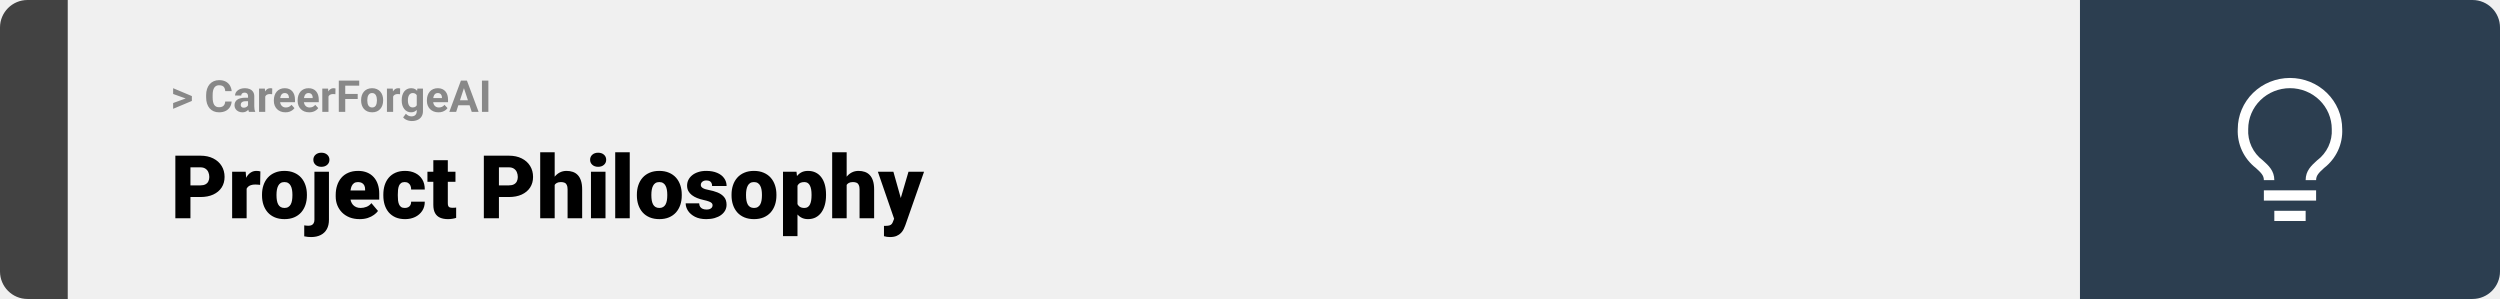
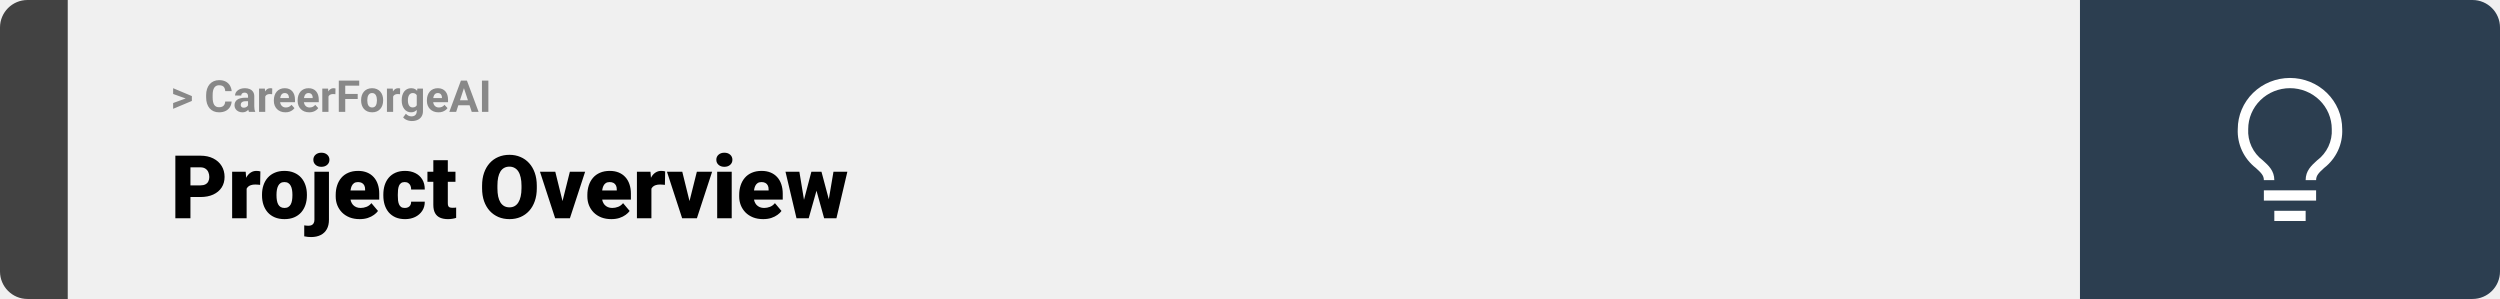
<svg xmlns="http://www.w3.org/2000/svg" width="1363" height="163" viewBox="0 0 1363 163" fill="none">
  <path d="M0 15C0 6.716 6.716 0 15 0H37V163H15C6.716 163 0 156.284 0 148V15Z" fill="#424242" />
  <rect width="1097" height="163" transform="translate(37)" fill="#F0F0F0" />
  <path d="M101.906 53.922L94.394 51.238V48.086L104.602 52.375V54.637L101.906 53.922ZM94.394 56.172L101.918 53.43L104.602 52.785V55.035L94.394 59.324V56.172ZM122.789 55.34H126.293C126.223 56.488 125.906 57.508 125.344 58.398C124.789 59.289 124.012 59.984 123.012 60.484C122.02 60.984 120.824 61.234 119.426 61.234C118.332 61.234 117.352 61.047 116.484 60.672C115.617 60.289 114.875 59.742 114.258 59.031C113.648 58.32 113.184 57.461 112.863 56.453C112.543 55.445 112.383 54.316 112.383 53.066V51.883C112.383 50.633 112.547 49.504 112.875 48.496C113.211 47.48 113.688 46.617 114.305 45.906C114.93 45.195 115.676 44.648 116.543 44.266C117.41 43.883 118.379 43.691 119.449 43.691C120.871 43.691 122.07 43.949 123.047 44.465C124.031 44.98 124.793 45.691 125.332 46.598C125.879 47.504 126.207 48.535 126.316 49.691H122.801C122.762 49.004 122.625 48.422 122.391 47.945C122.156 47.461 121.801 47.098 121.324 46.855C120.855 46.605 120.23 46.48 119.449 46.48C118.863 46.48 118.352 46.59 117.914 46.809C117.477 47.027 117.109 47.359 116.812 47.805C116.516 48.25 116.293 48.812 116.145 49.492C116.004 50.164 115.934 50.953 115.934 51.859V53.066C115.934 53.949 116 54.727 116.133 55.398C116.266 56.062 116.469 56.625 116.742 57.086C117.023 57.539 117.383 57.883 117.82 58.117C118.266 58.344 118.801 58.457 119.426 58.457C120.16 58.457 120.766 58.34 121.242 58.105C121.719 57.871 122.082 57.523 122.332 57.062C122.59 56.602 122.742 56.027 122.789 55.34ZM135.234 58.141V52.492C135.234 52.086 135.168 51.738 135.035 51.449C134.902 51.152 134.695 50.922 134.414 50.758C134.141 50.594 133.785 50.512 133.348 50.512C132.973 50.512 132.648 50.578 132.375 50.711C132.102 50.836 131.891 51.02 131.742 51.262C131.594 51.496 131.52 51.773 131.52 52.094H128.145C128.145 51.555 128.27 51.043 128.52 50.559C128.77 50.074 129.133 49.648 129.609 49.281C130.086 48.906 130.652 48.613 131.309 48.402C131.973 48.191 132.715 48.086 133.535 48.086C134.52 48.086 135.395 48.25 136.16 48.578C136.926 48.906 137.527 49.398 137.965 50.055C138.41 50.711 138.633 51.531 138.633 52.516V57.941C138.633 58.637 138.676 59.207 138.762 59.652C138.848 60.09 138.973 60.473 139.137 60.801V61H135.727C135.562 60.656 135.438 60.227 135.352 59.711C135.273 59.188 135.234 58.664 135.234 58.141ZM135.68 53.277L135.703 55.188H133.816C133.371 55.188 132.984 55.238 132.656 55.34C132.328 55.441 132.059 55.586 131.848 55.773C131.637 55.953 131.48 56.164 131.379 56.406C131.285 56.648 131.238 56.914 131.238 57.203C131.238 57.492 131.305 57.754 131.438 57.988C131.57 58.215 131.762 58.395 132.012 58.527C132.262 58.652 132.555 58.715 132.891 58.715C133.398 58.715 133.84 58.613 134.215 58.41C134.59 58.207 134.879 57.957 135.082 57.66C135.293 57.363 135.402 57.082 135.41 56.816L136.301 58.246C136.176 58.566 136.004 58.898 135.785 59.242C135.574 59.586 135.305 59.91 134.977 60.215C134.648 60.512 134.254 60.758 133.793 60.953C133.332 61.141 132.785 61.234 132.152 61.234C131.348 61.234 130.617 61.074 129.961 60.754C129.312 60.426 128.797 59.977 128.414 59.406C128.039 58.828 127.852 58.172 127.852 57.438C127.852 56.773 127.977 56.184 128.227 55.668C128.477 55.152 128.844 54.719 129.328 54.367C129.82 54.008 130.434 53.738 131.168 53.559C131.902 53.371 132.754 53.277 133.723 53.277H135.68ZM144.609 51.086V61H141.234V48.32H144.41L144.609 51.086ZM148.43 48.238L148.371 51.367C148.207 51.344 148.008 51.324 147.773 51.309C147.547 51.285 147.34 51.273 147.152 51.273C146.676 51.273 146.262 51.336 145.91 51.461C145.566 51.578 145.277 51.754 145.043 51.988C144.816 52.223 144.645 52.508 144.527 52.844C144.418 53.18 144.355 53.562 144.34 53.992L143.66 53.781C143.66 52.961 143.742 52.207 143.906 51.52C144.07 50.824 144.309 50.219 144.621 49.703C144.941 49.188 145.332 48.789 145.793 48.508C146.254 48.227 146.781 48.086 147.375 48.086C147.562 48.086 147.754 48.102 147.949 48.133C148.145 48.156 148.305 48.191 148.43 48.238ZM155.625 61.234C154.641 61.234 153.758 61.078 152.977 60.766C152.195 60.445 151.531 60.004 150.984 59.441C150.445 58.879 150.031 58.227 149.742 57.484C149.453 56.734 149.309 55.938 149.309 55.094V54.625C149.309 53.664 149.445 52.785 149.719 51.988C149.992 51.191 150.383 50.5 150.891 49.914C151.406 49.328 152.031 48.879 152.766 48.566C153.5 48.246 154.328 48.086 155.25 48.086C156.148 48.086 156.945 48.234 157.641 48.531C158.336 48.828 158.918 49.25 159.387 49.797C159.863 50.344 160.223 51 160.465 51.766C160.707 52.523 160.828 53.367 160.828 54.297V55.703H150.75V53.453H157.512V53.195C157.512 52.727 157.426 52.309 157.254 51.941C157.09 51.566 156.84 51.27 156.504 51.051C156.168 50.832 155.738 50.723 155.215 50.723C154.77 50.723 154.387 50.82 154.066 51.016C153.746 51.211 153.484 51.484 153.281 51.836C153.086 52.188 152.938 52.602 152.836 53.078C152.742 53.547 152.695 54.062 152.695 54.625V55.094C152.695 55.602 152.766 56.07 152.906 56.5C153.055 56.93 153.262 57.301 153.527 57.613C153.801 57.926 154.129 58.168 154.512 58.34C154.902 58.512 155.344 58.598 155.836 58.598C156.445 58.598 157.012 58.48 157.535 58.246C158.066 58.004 158.523 57.641 158.906 57.156L160.547 58.938C160.281 59.32 159.918 59.688 159.457 60.039C159.004 60.391 158.457 60.68 157.816 60.906C157.176 61.125 156.445 61.234 155.625 61.234ZM168.586 61.234C167.602 61.234 166.719 61.078 165.938 60.766C165.156 60.445 164.492 60.004 163.945 59.441C163.406 58.879 162.992 58.227 162.703 57.484C162.414 56.734 162.27 55.938 162.27 55.094V54.625C162.27 53.664 162.406 52.785 162.68 51.988C162.953 51.191 163.344 50.5 163.852 49.914C164.367 49.328 164.992 48.879 165.727 48.566C166.461 48.246 167.289 48.086 168.211 48.086C169.109 48.086 169.906 48.234 170.602 48.531C171.297 48.828 171.879 49.25 172.348 49.797C172.824 50.344 173.184 51 173.426 51.766C173.668 52.523 173.789 53.367 173.789 54.297V55.703H163.711V53.453H170.473V53.195C170.473 52.727 170.387 52.309 170.215 51.941C170.051 51.566 169.801 51.27 169.465 51.051C169.129 50.832 168.699 50.723 168.176 50.723C167.73 50.723 167.348 50.82 167.027 51.016C166.707 51.211 166.445 51.484 166.242 51.836C166.047 52.188 165.898 52.602 165.797 53.078C165.703 53.547 165.656 54.062 165.656 54.625V55.094C165.656 55.602 165.727 56.07 165.867 56.5C166.016 56.93 166.223 57.301 166.488 57.613C166.762 57.926 167.09 58.168 167.473 58.34C167.863 58.512 168.305 58.598 168.797 58.598C169.406 58.598 169.973 58.48 170.496 58.246C171.027 58.004 171.484 57.641 171.867 57.156L173.508 58.938C173.242 59.32 172.879 59.688 172.418 60.039C171.965 60.391 171.418 60.68 170.777 60.906C170.137 61.125 169.406 61.234 168.586 61.234ZM179.086 51.086V61H175.711V48.32H178.887L179.086 51.086ZM182.906 48.238L182.848 51.367C182.684 51.344 182.484 51.324 182.25 51.309C182.023 51.285 181.816 51.273 181.629 51.273C181.152 51.273 180.738 51.336 180.387 51.461C180.043 51.578 179.754 51.754 179.52 51.988C179.293 52.223 179.121 52.508 179.004 52.844C178.895 53.18 178.832 53.562 178.816 53.992L178.137 53.781C178.137 52.961 178.219 52.207 178.383 51.52C178.547 50.824 178.785 50.219 179.098 49.703C179.418 49.188 179.809 48.789 180.27 48.508C180.73 48.227 181.258 48.086 181.852 48.086C182.039 48.086 182.23 48.102 182.426 48.133C182.621 48.156 182.781 48.191 182.906 48.238ZM188.227 43.938V61H184.711V43.938H188.227ZM195.023 51.227V53.969H187.266V51.227H195.023ZM195.844 43.938V46.691H187.266V43.938H195.844ZM196.875 54.789V54.543C196.875 53.613 197.008 52.758 197.273 51.977C197.539 51.188 197.926 50.504 198.434 49.926C198.941 49.348 199.566 48.898 200.309 48.578C201.051 48.25 201.902 48.086 202.863 48.086C203.824 48.086 204.68 48.25 205.43 48.578C206.18 48.898 206.809 49.348 207.316 49.926C207.832 50.504 208.223 51.188 208.488 51.977C208.754 52.758 208.887 53.613 208.887 54.543V54.789C208.887 55.711 208.754 56.566 208.488 57.355C208.223 58.137 207.832 58.82 207.316 59.406C206.809 59.984 206.184 60.434 205.441 60.754C204.699 61.074 203.848 61.234 202.887 61.234C201.926 61.234 201.07 61.074 200.32 60.754C199.578 60.434 198.949 59.984 198.434 59.406C197.926 58.82 197.539 58.137 197.273 57.355C197.008 56.566 196.875 55.711 196.875 54.789ZM200.25 54.543V54.789C200.25 55.32 200.297 55.816 200.391 56.277C200.484 56.738 200.633 57.145 200.836 57.496C201.047 57.84 201.32 58.109 201.656 58.305C201.992 58.5 202.402 58.598 202.887 58.598C203.355 58.598 203.758 58.5 204.094 58.305C204.43 58.109 204.699 57.84 204.902 57.496C205.105 57.145 205.254 56.738 205.348 56.277C205.449 55.816 205.5 55.32 205.5 54.789V54.543C205.5 54.027 205.449 53.543 205.348 53.09C205.254 52.629 205.102 52.223 204.891 51.871C204.688 51.512 204.418 51.23 204.082 51.027C203.746 50.824 203.34 50.723 202.863 50.723C202.387 50.723 201.98 50.824 201.645 51.027C201.316 51.23 201.047 51.512 200.836 51.871C200.633 52.223 200.484 52.629 200.391 53.09C200.297 53.543 200.25 54.027 200.25 54.543ZM214.336 51.086V61H210.961V48.32H214.137L214.336 51.086ZM218.156 48.238L218.098 51.367C217.934 51.344 217.734 51.324 217.5 51.309C217.273 51.285 217.066 51.273 216.879 51.273C216.402 51.273 215.988 51.336 215.637 51.461C215.293 51.578 215.004 51.754 214.77 51.988C214.543 52.223 214.371 52.508 214.254 52.844C214.145 53.18 214.082 53.562 214.066 53.992L213.387 53.781C213.387 52.961 213.469 52.207 213.633 51.52C213.797 50.824 214.035 50.219 214.348 49.703C214.668 49.188 215.059 48.789 215.52 48.508C215.98 48.227 216.508 48.086 217.102 48.086C217.289 48.086 217.48 48.102 217.676 48.133C217.871 48.156 218.031 48.191 218.156 48.238ZM227.543 48.32H230.602V60.578C230.602 61.734 230.344 62.715 229.828 63.52C229.32 64.332 228.609 64.945 227.695 65.359C226.781 65.781 225.719 65.992 224.508 65.992C223.977 65.992 223.414 65.922 222.82 65.781C222.234 65.641 221.672 65.422 221.133 65.125C220.602 64.828 220.156 64.453 219.797 64L221.285 62.008C221.676 62.461 222.129 62.812 222.645 63.062C223.16 63.32 223.73 63.449 224.355 63.449C224.965 63.449 225.48 63.336 225.902 63.109C226.324 62.891 226.648 62.566 226.875 62.137C227.102 61.715 227.215 61.203 227.215 60.602V51.25L227.543 48.32ZM219.012 54.812V54.566C219.012 53.598 219.129 52.719 219.363 51.93C219.605 51.133 219.945 50.449 220.383 49.879C220.828 49.309 221.367 48.867 222 48.555C222.633 48.242 223.348 48.086 224.145 48.086C224.988 48.086 225.695 48.242 226.266 48.555C226.836 48.867 227.305 49.312 227.672 49.891C228.039 50.461 228.324 51.137 228.527 51.918C228.738 52.691 228.902 53.539 229.02 54.461V55C228.902 55.883 228.727 56.703 228.492 57.461C228.258 58.219 227.949 58.883 227.566 59.453C227.184 60.016 226.707 60.453 226.137 60.766C225.574 61.078 224.902 61.234 224.121 61.234C223.34 61.234 222.633 61.074 222 60.754C221.375 60.434 220.84 59.984 220.395 59.406C219.949 58.828 219.605 58.148 219.363 57.367C219.129 56.586 219.012 55.734 219.012 54.812ZM222.387 54.566V54.812C222.387 55.336 222.438 55.824 222.539 56.277C222.641 56.73 222.797 57.133 223.008 57.484C223.227 57.828 223.496 58.098 223.816 58.293C224.145 58.48 224.531 58.574 224.977 58.574C225.594 58.574 226.098 58.445 226.488 58.188C226.879 57.922 227.172 57.559 227.367 57.098C227.562 56.637 227.676 56.105 227.707 55.504V53.969C227.691 53.477 227.625 53.035 227.508 52.645C227.391 52.246 227.227 51.906 227.016 51.625C226.805 51.344 226.531 51.125 226.195 50.969C225.859 50.812 225.461 50.734 225 50.734C224.555 50.734 224.168 50.836 223.84 51.039C223.52 51.234 223.25 51.504 223.031 51.848C222.82 52.191 222.66 52.598 222.551 53.066C222.441 53.527 222.387 54.027 222.387 54.566ZM239.062 61.234C238.078 61.234 237.195 61.078 236.414 60.766C235.633 60.445 234.969 60.004 234.422 59.441C233.883 58.879 233.469 58.227 233.18 57.484C232.891 56.734 232.746 55.938 232.746 55.094V54.625C232.746 53.664 232.883 52.785 233.156 51.988C233.43 51.191 233.82 50.5 234.328 49.914C234.844 49.328 235.469 48.879 236.203 48.566C236.938 48.246 237.766 48.086 238.688 48.086C239.586 48.086 240.383 48.234 241.078 48.531C241.773 48.828 242.355 49.25 242.824 49.797C243.301 50.344 243.66 51 243.902 51.766C244.145 52.523 244.266 53.367 244.266 54.297V55.703H234.188V53.453H240.949V53.195C240.949 52.727 240.863 52.309 240.691 51.941C240.527 51.566 240.277 51.27 239.941 51.051C239.605 50.832 239.176 50.723 238.652 50.723C238.207 50.723 237.824 50.82 237.504 51.016C237.184 51.211 236.922 51.484 236.719 51.836C236.523 52.188 236.375 52.602 236.273 53.078C236.18 53.547 236.133 54.062 236.133 54.625V55.094C236.133 55.602 236.203 56.07 236.344 56.5C236.492 56.93 236.699 57.301 236.965 57.613C237.238 57.926 237.566 58.168 237.949 58.34C238.34 58.512 238.781 58.598 239.273 58.598C239.883 58.598 240.449 58.48 240.973 58.246C241.504 58.004 241.961 57.641 242.344 57.156L243.984 58.938C243.719 59.32 243.355 59.688 242.895 60.039C242.441 60.391 241.895 60.68 241.254 60.906C240.613 61.125 239.883 61.234 239.062 61.234ZM253.336 46.855L248.695 61H244.957L251.297 43.938H253.676L253.336 46.855ZM257.191 61L252.539 46.855L252.164 43.938H254.566L260.941 61H257.191ZM256.98 54.648V57.402H247.969V54.648H256.98ZM266.262 43.938V61H262.758V43.938H266.262Z" fill="#888888" />
-   <path d="M109.219 107.422H100.734V101.07H109.219C110.375 101.07 111.312 100.875 112.031 100.484C112.75 100.094 113.273 99.555 113.602 98.867C113.945 98.164 114.117 97.375 114.117 96.5C114.117 95.562 113.945 94.695 113.602 93.898C113.273 93.102 112.75 92.461 112.031 91.977C111.312 91.477 110.375 91.227 109.219 91.227H103.828V119H95.602V84.875H109.219C111.953 84.875 114.305 85.375 116.273 86.375C118.258 87.375 119.781 88.75 120.844 90.5C121.906 92.234 122.438 94.219 122.438 96.453C122.438 98.656 121.906 100.578 120.844 102.219C119.781 103.859 118.258 105.141 116.273 106.062C114.305 106.969 111.953 107.422 109.219 107.422ZM134.461 99.922V119H126.562V93.641H133.945L134.461 99.922ZM141.961 93.453L141.82 100.789C141.508 100.758 141.086 100.719 140.555 100.672C140.023 100.625 139.578 100.602 139.219 100.602C138.297 100.602 137.5 100.711 136.828 100.93C136.172 101.133 135.625 101.445 135.188 101.867C134.766 102.273 134.453 102.789 134.25 103.414C134.062 104.039 133.977 104.766 133.992 105.594L132.562 104.656C132.562 102.953 132.727 101.406 133.055 100.016C133.398 98.609 133.883 97.398 134.508 96.383C135.133 95.352 135.891 94.562 136.781 94.016C137.672 93.453 138.672 93.172 139.781 93.172C140.172 93.172 140.555 93.195 140.93 93.242C141.32 93.289 141.664 93.359 141.961 93.453ZM142.852 106.578V106.086C142.852 104.227 143.117 102.516 143.648 100.953C144.18 99.375 144.961 98.008 145.992 96.852C147.023 95.695 148.297 94.797 149.812 94.156C151.328 93.5 153.078 93.172 155.062 93.172C157.062 93.172 158.82 93.5 160.336 94.156C161.867 94.797 163.148 95.695 164.18 96.852C165.211 98.008 165.992 99.375 166.523 100.953C167.055 102.516 167.32 104.227 167.32 106.086V106.578C167.32 108.422 167.055 110.133 166.523 111.711C165.992 113.273 165.211 114.641 164.18 115.812C163.148 116.969 161.875 117.867 160.359 118.508C158.844 119.148 157.094 119.469 155.109 119.469C153.125 119.469 151.367 119.148 149.836 118.508C148.305 117.867 147.023 116.969 145.992 115.812C144.961 114.641 144.18 113.273 143.648 111.711C143.117 110.133 142.852 108.422 142.852 106.578ZM150.75 106.086V106.578C150.75 107.531 150.82 108.422 150.961 109.25C151.102 110.078 151.336 110.805 151.664 111.43C151.992 112.039 152.438 112.516 153 112.859C153.562 113.203 154.266 113.375 155.109 113.375C155.938 113.375 156.625 113.203 157.172 112.859C157.734 112.516 158.18 112.039 158.508 111.43C158.836 110.805 159.07 110.078 159.211 109.25C159.352 108.422 159.422 107.531 159.422 106.578V106.086C159.422 105.164 159.352 104.297 159.211 103.484C159.07 102.656 158.836 101.93 158.508 101.305C158.18 100.664 157.734 100.164 157.172 99.805C156.609 99.445 155.906 99.266 155.062 99.266C154.234 99.266 153.539 99.445 152.977 99.805C152.43 100.164 151.992 100.664 151.664 101.305C151.336 101.93 151.102 102.656 150.961 103.484C150.82 104.297 150.75 105.164 150.75 106.086ZM171.422 93.641H179.344V119.82C179.344 121.852 178.953 123.562 178.172 124.953C177.391 126.359 176.273 127.422 174.82 128.141C173.367 128.875 171.633 129.242 169.617 129.242C168.945 129.242 168.328 129.211 167.766 129.148C167.188 129.102 166.555 129 165.867 128.844V122.867C166.273 122.93 166.648 122.977 166.992 123.008C167.336 123.055 167.711 123.078 168.117 123.078C168.836 123.078 169.438 122.961 169.922 122.727C170.406 122.492 170.773 122.133 171.023 121.648C171.289 121.164 171.422 120.555 171.422 119.82V93.641ZM170.836 87.102C170.836 85.977 171.242 85.055 172.055 84.336C172.867 83.617 173.922 83.258 175.219 83.258C176.516 83.258 177.57 83.617 178.383 84.336C179.195 85.055 179.602 85.977 179.602 87.102C179.602 88.227 179.195 89.148 178.383 89.867C177.57 90.586 176.516 90.945 175.219 90.945C173.922 90.945 172.867 90.586 172.055 89.867C171.242 89.148 170.836 88.227 170.836 87.102ZM196.102 119.469C194.039 119.469 192.195 119.148 190.57 118.508C188.945 117.852 187.57 116.953 186.445 115.812C185.336 114.672 184.484 113.359 183.891 111.875C183.312 110.391 183.023 108.82 183.023 107.164V106.273C183.023 104.414 183.281 102.695 183.797 101.117C184.312 99.523 185.078 98.133 186.094 96.945C187.109 95.758 188.383 94.836 189.914 94.18C191.445 93.508 193.227 93.172 195.258 93.172C197.055 93.172 198.664 93.461 200.086 94.039C201.508 94.617 202.711 95.445 203.695 96.523C204.695 97.602 205.453 98.906 205.969 100.438C206.5 101.969 206.766 103.688 206.766 105.594V108.805H186.047V103.859H199.055V103.25C199.07 102.406 198.922 101.688 198.609 101.094C198.312 100.5 197.875 100.047 197.297 99.734C196.719 99.422 196.016 99.266 195.188 99.266C194.328 99.266 193.617 99.453 193.055 99.828C192.508 100.203 192.078 100.719 191.766 101.375C191.469 102.016 191.258 102.758 191.133 103.602C191.008 104.445 190.945 105.336 190.945 106.273V107.164C190.945 108.102 191.07 108.953 191.32 109.719C191.586 110.484 191.961 111.141 192.445 111.688C192.945 112.219 193.539 112.633 194.227 112.93C194.93 113.227 195.727 113.375 196.617 113.375C197.695 113.375 198.758 113.172 199.805 112.766C200.852 112.359 201.75 111.688 202.5 110.75L206.086 115.016C205.57 115.75 204.836 116.461 203.883 117.148C202.945 117.836 201.82 118.398 200.508 118.836C199.195 119.258 197.727 119.469 196.102 119.469ZM220.688 113.375C221.422 113.375 222.047 113.242 222.562 112.977C223.094 112.695 223.492 112.305 223.758 111.805C224.039 111.289 224.172 110.672 224.156 109.953H231.586C231.602 111.859 231.133 113.531 230.18 114.969C229.242 116.391 227.961 117.5 226.336 118.297C224.727 119.078 222.906 119.469 220.875 119.469C218.891 119.469 217.156 119.148 215.672 118.508C214.188 117.852 212.945 116.945 211.945 115.789C210.961 114.617 210.219 113.25 209.719 111.688C209.234 110.125 208.992 108.43 208.992 106.602V106.062C208.992 104.234 209.234 102.539 209.719 100.977C210.219 99.398 210.961 98.031 211.945 96.875C212.945 95.703 214.18 94.797 215.648 94.156C217.133 93.5 218.859 93.172 220.828 93.172C222.938 93.172 224.797 93.57 226.406 94.367C228.031 95.164 229.305 96.32 230.227 97.836C231.148 99.352 231.602 101.188 231.586 103.344H224.156C224.172 102.578 224.055 101.891 223.805 101.281C223.555 100.672 223.164 100.188 222.633 99.828C222.117 99.453 221.453 99.266 220.641 99.266C219.828 99.266 219.172 99.445 218.672 99.805C218.172 100.164 217.789 100.664 217.523 101.305C217.273 101.93 217.102 102.648 217.008 103.461C216.93 104.273 216.891 105.141 216.891 106.062V106.602C216.891 107.539 216.93 108.422 217.008 109.25C217.102 110.062 217.281 110.781 217.547 111.406C217.812 112.016 218.195 112.5 218.695 112.859C219.195 113.203 219.859 113.375 220.688 113.375ZM248.32 93.641V99.125H233.039V93.641H248.32ZM236.25 87.336H244.148V110.727C244.148 111.398 244.227 111.922 244.383 112.297C244.539 112.656 244.805 112.914 245.18 113.07C245.57 113.211 246.086 113.281 246.727 113.281C247.18 113.281 247.555 113.273 247.852 113.258C248.148 113.227 248.43 113.188 248.695 113.141V118.789C248.023 119.008 247.32 119.172 246.586 119.281C245.852 119.406 245.07 119.469 244.242 119.469C242.555 119.469 241.109 119.203 239.906 118.672C238.719 118.141 237.812 117.305 237.188 116.164C236.562 115.023 236.25 113.539 236.25 111.711V87.336ZM277.406 107.422H268.922V101.07H277.406C278.562 101.07 279.5 100.875 280.219 100.484C280.938 100.094 281.461 99.555 281.789 98.867C282.133 98.164 282.305 97.375 282.305 96.5C282.305 95.562 282.133 94.695 281.789 93.898C281.461 93.102 280.938 92.461 280.219 91.977C279.5 91.477 278.562 91.227 277.406 91.227H272.016V119H263.789V84.875H277.406C280.141 84.875 282.492 85.375 284.461 86.375C286.445 87.375 287.969 88.75 289.031 90.5C290.094 92.234 290.625 94.219 290.625 96.453C290.625 98.656 290.094 100.578 289.031 102.219C287.969 103.859 286.445 105.141 284.461 106.062C282.492 106.969 280.141 107.422 277.406 107.422ZM302.414 83V119H294.516V83H302.414ZM301.477 105.453L299.625 105.5C299.625 103.719 299.844 102.078 300.281 100.578C300.719 99.078 301.344 97.773 302.156 96.664C302.969 95.555 303.945 94.695 305.086 94.086C306.227 93.477 307.492 93.172 308.883 93.172C310.133 93.172 311.273 93.352 312.305 93.711C313.352 94.07 314.25 94.648 315 95.445C315.766 96.242 316.352 97.281 316.758 98.562C317.18 99.844 317.391 101.406 317.391 103.25V119H309.445V103.203C309.445 102.172 309.297 101.375 309 100.812C308.719 100.234 308.312 99.836 307.781 99.617C307.25 99.383 306.602 99.266 305.836 99.266C304.914 99.266 304.164 99.422 303.586 99.734C303.008 100.047 302.562 100.484 302.25 101.047C301.953 101.594 301.75 102.242 301.641 102.992C301.531 103.742 301.477 104.562 301.477 105.453ZM330.117 93.641V119H322.195V93.641H330.117ZM321.727 87.102C321.727 85.977 322.133 85.055 322.945 84.336C323.758 83.617 324.812 83.258 326.109 83.258C327.406 83.258 328.461 83.617 329.273 84.336C330.086 85.055 330.492 85.977 330.492 87.102C330.492 88.227 330.086 89.148 329.273 89.867C328.461 90.586 327.406 90.945 326.109 90.945C324.812 90.945 323.758 90.586 322.945 89.867C322.133 89.148 321.727 88.227 321.727 87.102ZM343.336 83V119H335.414V83H343.336ZM347.227 106.578V106.086C347.227 104.227 347.492 102.516 348.023 100.953C348.555 99.375 349.336 98.008 350.367 96.852C351.398 95.695 352.672 94.797 354.188 94.156C355.703 93.5 357.453 93.172 359.438 93.172C361.438 93.172 363.195 93.5 364.711 94.156C366.242 94.797 367.523 95.695 368.555 96.852C369.586 98.008 370.367 99.375 370.898 100.953C371.43 102.516 371.695 104.227 371.695 106.086V106.578C371.695 108.422 371.43 110.133 370.898 111.711C370.367 113.273 369.586 114.641 368.555 115.812C367.523 116.969 366.25 117.867 364.734 118.508C363.219 119.148 361.469 119.469 359.484 119.469C357.5 119.469 355.742 119.148 354.211 118.508C352.68 117.867 351.398 116.969 350.367 115.812C349.336 114.641 348.555 113.273 348.023 111.711C347.492 110.133 347.227 108.422 347.227 106.578ZM355.125 106.086V106.578C355.125 107.531 355.195 108.422 355.336 109.25C355.477 110.078 355.711 110.805 356.039 111.43C356.367 112.039 356.812 112.516 357.375 112.859C357.938 113.203 358.641 113.375 359.484 113.375C360.312 113.375 361 113.203 361.547 112.859C362.109 112.516 362.555 112.039 362.883 111.43C363.211 110.805 363.445 110.078 363.586 109.25C363.727 108.422 363.797 107.531 363.797 106.578V106.086C363.797 105.164 363.727 104.297 363.586 103.484C363.445 102.656 363.211 101.93 362.883 101.305C362.555 100.664 362.109 100.164 361.547 99.805C360.984 99.445 360.281 99.266 359.438 99.266C358.609 99.266 357.914 99.445 357.352 99.805C356.805 100.164 356.367 100.664 356.039 101.305C355.711 101.93 355.477 102.656 355.336 103.484C355.195 104.297 355.125 105.164 355.125 106.086ZM388.5 111.875C388.5 111.438 388.352 111.062 388.055 110.75C387.773 110.422 387.273 110.125 386.555 109.859C385.836 109.578 384.828 109.297 383.531 109.016C382.297 108.75 381.133 108.398 380.039 107.961C378.961 107.523 378.016 106.992 377.203 106.367C376.391 105.742 375.75 105 375.281 104.141C374.828 103.281 374.602 102.297 374.602 101.188C374.602 100.109 374.828 99.094 375.281 98.141C375.75 97.172 376.43 96.32 377.32 95.586C378.227 94.836 379.328 94.25 380.625 93.828C381.922 93.391 383.398 93.172 385.055 93.172C387.336 93.172 389.305 93.523 390.961 94.227C392.617 94.914 393.891 95.883 394.781 97.133C395.688 98.367 396.141 99.797 396.141 101.422H388.242C388.242 100.781 388.133 100.234 387.914 99.781C387.711 99.328 387.375 98.984 386.906 98.75C386.438 98.5 385.812 98.375 385.031 98.375C384.484 98.375 383.984 98.477 383.531 98.68C383.094 98.883 382.742 99.164 382.477 99.523C382.211 99.883 382.078 100.305 382.078 100.789C382.078 101.133 382.156 101.445 382.312 101.727C382.484 101.992 382.742 102.242 383.086 102.477C383.43 102.695 383.867 102.898 384.398 103.086C384.93 103.258 385.57 103.414 386.32 103.555C388.023 103.867 389.617 104.312 391.102 104.891C392.586 105.469 393.789 106.289 394.711 107.352C395.648 108.414 396.117 109.844 396.117 111.641C396.117 112.766 395.859 113.805 395.344 114.758C394.828 115.695 394.086 116.523 393.117 117.242C392.148 117.945 390.984 118.492 389.625 118.883C388.266 119.273 386.734 119.469 385.031 119.469C382.609 119.469 380.562 119.039 378.891 118.18C377.219 117.305 375.953 116.211 375.094 114.898C374.25 113.57 373.828 112.227 373.828 110.867H381.188C381.219 111.648 381.406 112.289 381.75 112.789C382.109 113.289 382.586 113.656 383.18 113.891C383.773 114.125 384.461 114.242 385.242 114.242C385.961 114.242 386.555 114.141 387.023 113.938C387.508 113.734 387.875 113.461 388.125 113.117C388.375 112.758 388.5 112.344 388.5 111.875ZM398.836 106.578V106.086C398.836 104.227 399.102 102.516 399.633 100.953C400.164 99.375 400.945 98.008 401.977 96.852C403.008 95.695 404.281 94.797 405.797 94.156C407.312 93.5 409.062 93.172 411.047 93.172C413.047 93.172 414.805 93.5 416.32 94.156C417.852 94.797 419.133 95.695 420.164 96.852C421.195 98.008 421.977 99.375 422.508 100.953C423.039 102.516 423.305 104.227 423.305 106.086V106.578C423.305 108.422 423.039 110.133 422.508 111.711C421.977 113.273 421.195 114.641 420.164 115.812C419.133 116.969 417.859 117.867 416.344 118.508C414.828 119.148 413.078 119.469 411.094 119.469C409.109 119.469 407.352 119.148 405.82 118.508C404.289 117.867 403.008 116.969 401.977 115.812C400.945 114.641 400.164 113.273 399.633 111.711C399.102 110.133 398.836 108.422 398.836 106.578ZM406.734 106.086V106.578C406.734 107.531 406.805 108.422 406.945 109.25C407.086 110.078 407.32 110.805 407.648 111.43C407.977 112.039 408.422 112.516 408.984 112.859C409.547 113.203 410.25 113.375 411.094 113.375C411.922 113.375 412.609 113.203 413.156 112.859C413.719 112.516 414.164 112.039 414.492 111.43C414.82 110.805 415.055 110.078 415.195 109.25C415.336 108.422 415.406 107.531 415.406 106.578V106.086C415.406 105.164 415.336 104.297 415.195 103.484C415.055 102.656 414.82 101.93 414.492 101.305C414.164 100.664 413.719 100.164 413.156 99.805C412.594 99.445 411.891 99.266 411.047 99.266C410.219 99.266 409.523 99.445 408.961 99.805C408.414 100.164 407.977 100.664 407.648 101.305C407.32 101.93 407.086 102.656 406.945 103.484C406.805 104.297 406.734 105.164 406.734 106.086ZM434.789 98.516V128.75H426.891V93.641H434.25L434.789 98.516ZM450.352 106.016V106.508C450.352 108.352 450.141 110.062 449.719 111.641C449.297 113.219 448.672 114.594 447.844 115.766C447.016 116.938 445.984 117.852 444.75 118.508C443.531 119.148 442.117 119.469 440.508 119.469C438.992 119.469 437.688 119.133 436.594 118.461C435.5 117.789 434.586 116.859 433.852 115.672C433.117 114.484 432.523 113.125 432.07 111.594C431.617 110.062 431.258 108.445 430.992 106.742V106.109C431.258 104.281 431.617 102.586 432.07 101.023C432.523 99.445 433.117 98.07 433.852 96.898C434.586 95.727 435.492 94.812 436.57 94.156C437.664 93.5 438.969 93.172 440.484 93.172C442.094 93.172 443.508 93.477 444.727 94.086C445.961 94.695 446.992 95.57 447.82 96.711C448.664 97.836 449.297 99.188 449.719 100.766C450.141 102.344 450.352 104.094 450.352 106.016ZM442.453 106.508V106.016C442.453 105.031 442.383 104.133 442.242 103.32C442.102 102.492 441.875 101.773 441.562 101.164C441.266 100.555 440.867 100.086 440.367 99.758C439.867 99.43 439.25 99.266 438.516 99.266C437.672 99.266 436.961 99.398 436.383 99.664C435.82 99.914 435.367 100.305 435.023 100.836C434.695 101.352 434.461 102 434.32 102.781C434.195 103.547 434.141 104.445 434.156 105.477V107.398C434.125 108.586 434.242 109.633 434.508 110.539C434.773 111.43 435.234 112.125 435.891 112.625C436.547 113.125 437.438 113.375 438.562 113.375C439.312 113.375 439.938 113.203 440.438 112.859C440.938 112.5 441.336 112.008 441.633 111.383C441.93 110.742 442.141 110.008 442.266 109.18C442.391 108.352 442.453 107.461 442.453 106.508ZM461.602 83V119H453.703V83H461.602ZM460.664 105.453L458.812 105.5C458.812 103.719 459.031 102.078 459.469 100.578C459.906 99.078 460.531 97.773 461.344 96.664C462.156 95.555 463.133 94.695 464.273 94.086C465.414 93.477 466.68 93.172 468.07 93.172C469.32 93.172 470.461 93.352 471.492 93.711C472.539 94.07 473.438 94.648 474.188 95.445C474.953 96.242 475.539 97.281 475.945 98.562C476.367 99.844 476.578 101.406 476.578 103.25V119H468.633V103.203C468.633 102.172 468.484 101.375 468.188 100.812C467.906 100.234 467.5 99.836 466.969 99.617C466.438 99.383 465.789 99.266 465.023 99.266C464.102 99.266 463.352 99.422 462.773 99.734C462.195 100.047 461.75 100.484 461.438 101.047C461.141 101.594 460.938 102.242 460.828 102.992C460.719 103.742 460.664 104.562 460.664 105.453ZM488.742 116.023L495.305 93.641H503.789L493.594 122.773C493.375 123.414 493.086 124.102 492.727 124.836C492.367 125.586 491.875 126.297 491.25 126.969C490.625 127.641 489.82 128.188 488.836 128.609C487.867 129.031 486.664 129.242 485.227 129.242C484.461 129.242 483.898 129.203 483.539 129.125C483.195 129.062 482.664 128.945 481.945 128.773V123.125C482.148 123.125 482.32 123.125 482.461 123.125C482.617 123.125 482.789 123.125 482.977 123.125C483.82 123.125 484.492 123.039 484.992 122.867C485.508 122.695 485.898 122.445 486.164 122.117C486.445 121.789 486.664 121.391 486.82 120.922L488.742 116.023ZM487.078 93.641L492.07 111.383L492.938 119.75H487.641L478.617 93.641H487.078Z" fill="black" />
+   <path d="M109.219 107.422H100.734V101.07H109.219C110.375 101.07 111.312 100.875 112.031 100.484C112.75 100.094 113.273 99.555 113.602 98.867C113.945 98.164 114.117 97.375 114.117 96.5C114.117 95.562 113.945 94.695 113.602 93.898C113.273 93.102 112.75 92.461 112.031 91.977C111.312 91.477 110.375 91.227 109.219 91.227H103.828V119H95.602V84.875H109.219C111.953 84.875 114.305 85.375 116.273 86.375C118.258 87.375 119.781 88.75 120.844 90.5C121.906 92.234 122.438 94.219 122.438 96.453C122.438 98.656 121.906 100.578 120.844 102.219C119.781 103.859 118.258 105.141 116.273 106.062C114.305 106.969 111.953 107.422 109.219 107.422ZM134.461 99.922V119H126.562V93.641H133.945L134.461 99.922ZM141.961 93.453L141.82 100.789C141.508 100.758 141.086 100.719 140.555 100.672C140.023 100.625 139.578 100.602 139.219 100.602C138.297 100.602 137.5 100.711 136.828 100.93C136.172 101.133 135.625 101.445 135.188 101.867C134.766 102.273 134.453 102.789 134.25 103.414C134.062 104.039 133.977 104.766 133.992 105.594L132.562 104.656C132.562 102.953 132.727 101.406 133.055 100.016C133.398 98.609 133.883 97.398 134.508 96.383C135.133 95.352 135.891 94.562 136.781 94.016C137.672 93.453 138.672 93.172 139.781 93.172C140.172 93.172 140.555 93.195 140.93 93.242C141.32 93.289 141.664 93.359 141.961 93.453ZM142.852 106.578V106.086C142.852 104.227 143.117 102.516 143.648 100.953C144.18 99.375 144.961 98.008 145.992 96.852C147.023 95.695 148.297 94.797 149.812 94.156C151.328 93.5 153.078 93.172 155.062 93.172C157.062 93.172 158.82 93.5 160.336 94.156C161.867 94.797 163.148 95.695 164.18 96.852C165.211 98.008 165.992 99.375 166.523 100.953C167.055 102.516 167.32 104.227 167.32 106.086V106.578C167.32 108.422 167.055 110.133 166.523 111.711C165.992 113.273 165.211 114.641 164.18 115.812C163.148 116.969 161.875 117.867 160.359 118.508C158.844 119.148 157.094 119.469 155.109 119.469C153.125 119.469 151.367 119.148 149.836 118.508C148.305 117.867 147.023 116.969 145.992 115.812C144.961 114.641 144.18 113.273 143.648 111.711C143.117 110.133 142.852 108.422 142.852 106.578ZM150.75 106.086V106.578C150.75 107.531 150.82 108.422 150.961 109.25C151.102 110.078 151.336 110.805 151.664 111.43C151.992 112.039 152.438 112.516 153 112.859C153.562 113.203 154.266 113.375 155.109 113.375C155.938 113.375 156.625 113.203 157.172 112.859C157.734 112.516 158.18 112.039 158.508 111.43C158.836 110.805 159.07 110.078 159.211 109.25C159.352 108.422 159.422 107.531 159.422 106.578V106.086C159.422 105.164 159.352 104.297 159.211 103.484C159.07 102.656 158.836 101.93 158.508 101.305C158.18 100.664 157.734 100.164 157.172 99.805C156.609 99.445 155.906 99.266 155.062 99.266C154.234 99.266 153.539 99.445 152.977 99.805C152.43 100.164 151.992 100.664 151.664 101.305C151.336 101.93 151.102 102.656 150.961 103.484C150.82 104.297 150.75 105.164 150.75 106.086ZM171.422 93.641H179.344V119.82C179.344 121.852 178.953 123.562 178.172 124.953C177.391 126.359 176.273 127.422 174.82 128.141C173.367 128.875 171.633 129.242 169.617 129.242C168.945 129.242 168.328 129.211 167.766 129.148C167.188 129.102 166.555 129 165.867 128.844V122.867C166.273 122.93 166.648 122.977 166.992 123.008C167.336 123.055 167.711 123.078 168.117 123.078C168.836 123.078 169.438 122.961 169.922 122.727C170.406 122.492 170.773 122.133 171.023 121.648C171.289 121.164 171.422 120.555 171.422 119.82V93.641ZM170.836 87.102C170.836 85.977 171.242 85.055 172.055 84.336C172.867 83.617 173.922 83.258 175.219 83.258C176.516 83.258 177.57 83.617 178.383 84.336C179.195 85.055 179.602 85.977 179.602 87.102C179.602 88.227 179.195 89.148 178.383 89.867C177.57 90.586 176.516 90.945 175.219 90.945C173.922 90.945 172.867 90.586 172.055 89.867C171.242 89.148 170.836 88.227 170.836 87.102ZM196.102 119.469C194.039 119.469 192.195 119.148 190.57 118.508C188.945 117.852 187.57 116.953 186.445 115.812C185.336 114.672 184.484 113.359 183.891 111.875C183.312 110.391 183.023 108.82 183.023 107.164V106.273C183.023 104.414 183.281 102.695 183.797 101.117C184.312 99.523 185.078 98.133 186.094 96.945C187.109 95.758 188.383 94.836 189.914 94.18C191.445 93.508 193.227 93.172 195.258 93.172C197.055 93.172 198.664 93.461 200.086 94.039C201.508 94.617 202.711 95.445 203.695 96.523C204.695 97.602 205.453 98.906 205.969 100.438C206.5 101.969 206.766 103.688 206.766 105.594V108.805H186.047V103.859H199.055V103.25C199.07 102.406 198.922 101.688 198.609 101.094C198.312 100.5 197.875 100.047 197.297 99.734C196.719 99.422 196.016 99.266 195.188 99.266C194.328 99.266 193.617 99.453 193.055 99.828C192.508 100.203 192.078 100.719 191.766 101.375C191.469 102.016 191.258 102.758 191.133 103.602C191.008 104.445 190.945 105.336 190.945 106.273V107.164C190.945 108.102 191.07 108.953 191.32 109.719C191.586 110.484 191.961 111.141 192.445 111.688C192.945 112.219 193.539 112.633 194.227 112.93C194.93 113.227 195.727 113.375 196.617 113.375C197.695 113.375 198.758 113.172 199.805 112.766C200.852 112.359 201.75 111.688 202.5 110.75L206.086 115.016C205.57 115.75 204.836 116.461 203.883 117.148C202.945 117.836 201.82 118.398 200.508 118.836C199.195 119.258 197.727 119.469 196.102 119.469ZM220.688 113.375C221.422 113.375 222.047 113.242 222.562 112.977C223.094 112.695 223.492 112.305 223.758 111.805C224.039 111.289 224.172 110.672 224.156 109.953H231.586C231.602 111.859 231.133 113.531 230.18 114.969C229.242 116.391 227.961 117.5 226.336 118.297C224.727 119.078 222.906 119.469 220.875 119.469C218.891 119.469 217.156 119.148 215.672 118.508C214.188 117.852 212.945 116.945 211.945 115.789C210.961 114.617 210.219 113.25 209.719 111.688C209.234 110.125 208.992 108.43 208.992 106.602V106.062C208.992 104.234 209.234 102.539 209.719 100.977C210.219 99.398 210.961 98.031 211.945 96.875C212.945 95.703 214.18 94.797 215.648 94.156C217.133 93.5 218.859 93.172 220.828 93.172C222.938 93.172 224.797 93.57 226.406 94.367C228.031 95.164 229.305 96.32 230.227 97.836C231.148 99.352 231.602 101.188 231.586 103.344H224.156C224.172 102.578 224.055 101.891 223.805 101.281C223.555 100.672 223.164 100.188 222.633 99.828C222.117 99.453 221.453 99.266 220.641 99.266C219.828 99.266 219.172 99.445 218.672 99.805C218.172 100.164 217.789 100.664 217.523 101.305C217.273 101.93 217.102 102.648 217.008 103.461C216.93 104.273 216.891 105.141 216.891 106.062V106.602C216.891 107.539 216.93 108.422 217.008 109.25C217.102 110.062 217.281 110.781 217.547 111.406C217.812 112.016 218.195 112.5 218.695 112.859C219.195 113.203 219.859 113.375 220.688 113.375ZM248.32 93.641V99.125H233.039V93.641H248.32ZM236.25 87.336H244.148V110.727C244.148 111.398 244.227 111.922 244.383 112.297C244.539 112.656 244.805 112.914 245.18 113.07C245.57 113.211 246.086 113.281 246.727 113.281C247.18 113.281 247.555 113.273 247.852 113.258C248.148 113.227 248.43 113.188 248.695 113.141V118.789C248.023 119.008 247.32 119.172 246.586 119.281C245.852 119.406 245.07 119.469 244.242 119.469C242.555 119.469 241.109 119.203 239.906 118.672C238.719 118.141 237.812 117.305 237.188 116.164C236.562 115.023 236.25 113.539 236.25 111.711V87.336ZM292.664 101.258V102.641C292.664 105.25 292.297 107.594 291.562 109.672C290.844 111.734 289.82 113.5 288.492 114.969C287.164 116.422 285.594 117.539 283.781 118.32C281.969 119.086 279.969 119.469 277.781 119.469C275.578 119.469 273.562 119.086 271.734 118.32C269.922 117.539 268.344 116.422 267 114.969C265.672 113.5 264.641 111.734 263.906 109.672C263.188 107.594 262.828 105.25 262.828 102.641V101.258C262.828 98.648 263.188 96.305 263.906 94.227C264.641 92.148 265.664 90.383 266.977 88.93C268.305 87.461 269.875 86.344 271.688 85.578C273.516 84.797 275.531 84.406 277.734 84.406C279.922 84.406 281.922 84.797 283.734 85.578C285.562 86.344 287.141 87.461 288.469 88.93C289.797 90.383 290.828 92.148 291.562 94.227C292.297 96.305 292.664 98.648 292.664 101.258ZM284.32 102.641V101.211C284.32 99.523 284.172 98.039 283.875 96.758C283.594 95.461 283.172 94.375 282.609 93.5C282.047 92.625 281.352 91.969 280.523 91.531C279.711 91.078 278.781 90.852 277.734 90.852C276.641 90.852 275.688 91.078 274.875 91.531C274.062 91.969 273.383 92.625 272.836 93.5C272.289 94.375 271.875 95.461 271.594 96.758C271.328 98.039 271.195 99.523 271.195 101.211V102.641C271.195 104.312 271.328 105.797 271.594 107.094C271.875 108.375 272.289 109.461 272.836 110.352C273.398 111.242 274.086 111.914 274.898 112.367C275.727 112.82 276.688 113.047 277.781 113.047C278.828 113.047 279.758 112.82 280.57 112.367C281.383 111.914 282.062 111.242 282.609 110.352C283.172 109.461 283.594 108.375 283.875 107.094C284.172 105.797 284.32 104.312 284.32 102.641ZM305.695 113.586L310.688 93.641H319.008L310.711 119H305.789L305.695 113.586ZM302.742 93.641L307.664 113.586L307.617 119H302.672L294.398 93.641H302.742ZM333.305 119.469C331.242 119.469 329.398 119.148 327.773 118.508C326.148 117.852 324.773 116.953 323.648 115.812C322.539 114.672 321.688 113.359 321.094 111.875C320.516 110.391 320.227 108.82 320.227 107.164V106.273C320.227 104.414 320.484 102.695 321 101.117C321.516 99.523 322.281 98.133 323.297 96.945C324.312 95.758 325.586 94.836 327.117 94.18C328.648 93.508 330.43 93.172 332.461 93.172C334.258 93.172 335.867 93.461 337.289 94.039C338.711 94.617 339.914 95.445 340.898 96.523C341.898 97.602 342.656 98.906 343.172 100.438C343.703 101.969 343.969 103.688 343.969 105.594V108.805H323.25V103.859H336.258V103.25C336.273 102.406 336.125 101.688 335.812 101.094C335.516 100.5 335.078 100.047 334.5 99.734C333.922 99.422 333.219 99.266 332.391 99.266C331.531 99.266 330.82 99.453 330.258 99.828C329.711 100.203 329.281 100.719 328.969 101.375C328.672 102.016 328.461 102.758 328.336 103.602C328.211 104.445 328.148 105.336 328.148 106.273V107.164C328.148 108.102 328.273 108.953 328.523 109.719C328.789 110.484 329.164 111.141 329.648 111.688C330.148 112.219 330.742 112.633 331.43 112.93C332.133 113.227 332.93 113.375 333.82 113.375C334.898 113.375 335.961 113.172 337.008 112.766C338.055 112.359 338.953 111.688 339.703 110.75L343.289 115.016C342.773 115.75 342.039 116.461 341.086 117.148C340.148 117.836 339.023 118.398 337.711 118.836C336.398 119.258 334.93 119.469 333.305 119.469ZM355.148 99.922V119H347.25V93.641H354.633L355.148 99.922ZM362.648 93.453L362.508 100.789C362.195 100.758 361.773 100.719 361.242 100.672C360.711 100.625 360.266 100.602 359.906 100.602C358.984 100.602 358.188 100.711 357.516 100.93C356.859 101.133 356.312 101.445 355.875 101.867C355.453 102.273 355.141 102.789 354.938 103.414C354.75 104.039 354.664 104.766 354.68 105.594L353.25 104.656C353.25 102.953 353.414 101.406 353.742 100.016C354.086 98.609 354.57 97.398 355.195 96.383C355.82 95.352 356.578 94.562 357.469 94.016C358.359 93.453 359.359 93.172 360.469 93.172C360.859 93.172 361.242 93.195 361.617 93.242C362.008 93.289 362.352 93.359 362.648 93.453ZM374.93 113.586L379.922 93.641H388.242L379.945 119H375.023L374.93 113.586ZM371.977 93.641L376.898 113.586L376.852 119H371.906L363.633 93.641H371.977ZM398.93 93.641V119H391.008V93.641H398.93ZM390.539 87.102C390.539 85.977 390.945 85.055 391.758 84.336C392.57 83.617 393.625 83.258 394.922 83.258C396.219 83.258 397.273 83.617 398.086 84.336C398.898 85.055 399.305 85.977 399.305 87.102C399.305 88.227 398.898 89.148 398.086 89.867C397.273 90.586 396.219 90.945 394.922 90.945C393.625 90.945 392.57 90.586 391.758 89.867C390.945 89.148 390.539 88.227 390.539 87.102ZM416.086 119.469C414.023 119.469 412.18 119.148 410.555 118.508C408.93 117.852 407.555 116.953 406.43 115.812C405.32 114.672 404.469 113.359 403.875 111.875C403.297 110.391 403.008 108.82 403.008 107.164V106.273C403.008 104.414 403.266 102.695 403.781 101.117C404.297 99.523 405.062 98.133 406.078 96.945C407.094 95.758 408.367 94.836 409.898 94.18C411.43 93.508 413.211 93.172 415.242 93.172C417.039 93.172 418.648 93.461 420.07 94.039C421.492 94.617 422.695 95.445 423.68 96.523C424.68 97.602 425.438 98.906 425.953 100.438C426.484 101.969 426.75 103.688 426.75 105.594V108.805H406.031V103.859H419.039V103.25C419.055 102.406 418.906 101.688 418.594 101.094C418.297 100.5 417.859 100.047 417.281 99.734C416.703 99.422 416 99.266 415.172 99.266C414.312 99.266 413.602 99.453 413.039 99.828C412.492 100.203 412.062 100.719 411.75 101.375C411.453 102.016 411.242 102.758 411.117 103.602C410.992 104.445 410.93 105.336 410.93 106.273V107.164C410.93 108.102 411.055 108.953 411.305 109.719C411.57 110.484 411.945 111.141 412.43 111.688C412.93 112.219 413.523 112.633 414.211 112.93C414.914 113.227 415.711 113.375 416.602 113.375C417.68 113.375 418.742 113.172 419.789 112.766C420.836 112.359 421.734 111.688 422.484 110.75L426.07 115.016C425.555 115.75 424.82 116.461 423.867 117.148C422.93 117.836 421.805 118.398 420.492 118.836C419.18 119.258 417.711 119.469 416.086 119.469ZM437.672 111.453L442.359 93.641H447.305L445.547 102.57L440.906 119H436.945L437.672 111.453ZM435.82 93.641L438.727 111.312L439.055 119H434.25L428.25 93.641H435.82ZM451.477 110.938L454.406 93.641H461.977L456.023 119H451.219L451.477 110.938ZM447.867 93.641L452.602 111.406L453.328 119H449.32L444.773 102.617L443.086 93.641H447.867Z" fill="black" />
  <path d="M1134 0H1348C1356.28 0 1363 6.716 1363 15V148C1363 156.284 1356.28 163 1348 163H1134V0Z" fill="#2C3E50" />
  <path d="M1234.26 103.786H1262.74V109.357H1234.26V103.786ZM1239.96 114.929H1257.04V120.5H1239.96V114.929ZM1248.5 42.5C1240.95 42.5 1233.71 45.435 1228.37 50.659C1223.03 55.883 1220.03 62.969 1220.03 70.357C1219.84 74.406 1220.63 78.441 1222.34 82.132C1224.05 85.822 1226.64 89.062 1229.88 91.584C1232.73 94.175 1234.26 95.651 1234.26 98.214H1239.96C1239.96 93.089 1236.8 90.219 1233.72 87.461C1231.06 85.468 1228.94 82.866 1227.55 79.884C1226.15 76.902 1225.53 73.631 1225.72 70.357C1225.72 64.447 1228.12 58.778 1232.39 54.599C1236.67 50.419 1242.46 48.071 1248.5 48.071C1254.54 48.071 1260.33 50.419 1264.61 54.599C1268.88 58.778 1271.28 64.447 1271.28 70.357C1271.47 73.633 1270.84 76.906 1269.44 79.888C1268.04 82.87 1265.92 85.471 1263.25 87.461C1260.2 90.247 1257.04 93.033 1257.04 98.214H1262.74C1262.74 95.651 1264.25 94.175 1267.12 91.556C1270.36 89.038 1272.94 85.803 1274.66 82.118C1276.37 78.432 1277.16 74.401 1276.97 70.357C1276.97 66.699 1276.24 63.077 1274.81 59.697C1273.37 56.317 1271.28 53.246 1268.63 50.659C1265.99 48.072 1262.85 46.02 1259.4 44.62C1255.94 43.221 1252.24 42.5 1248.5 42.5Z" fill="white" />
</svg>
